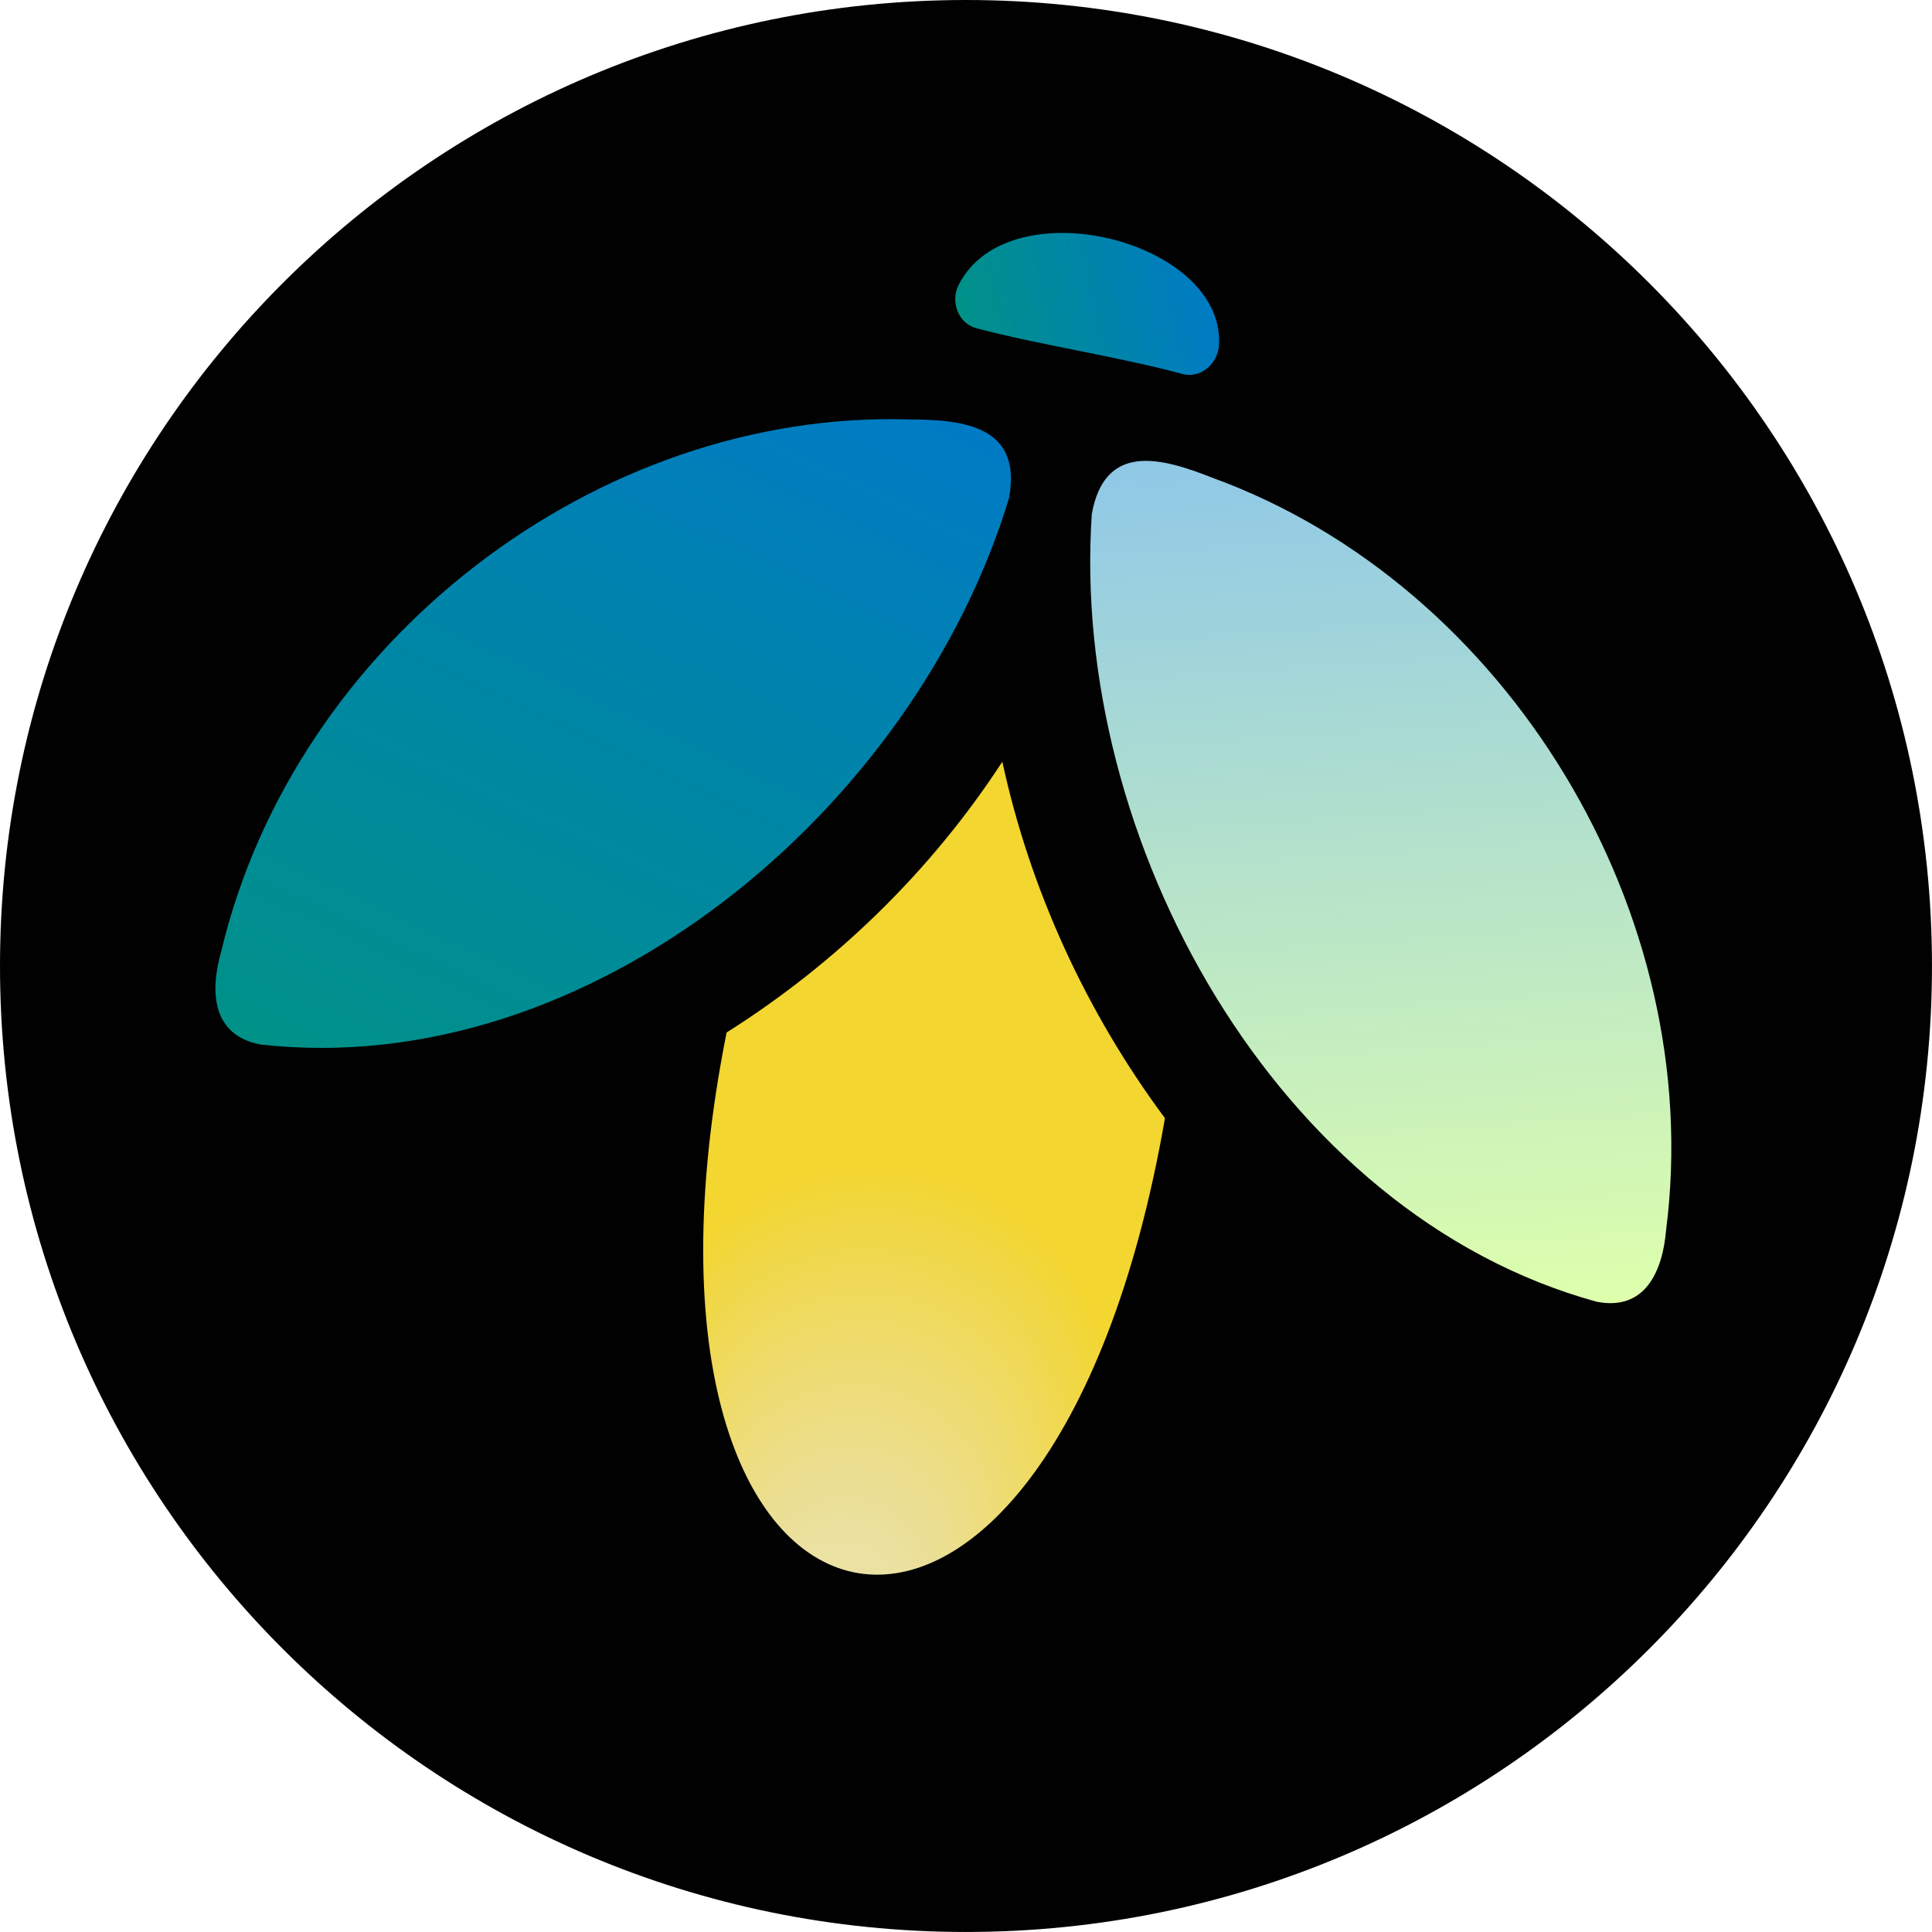
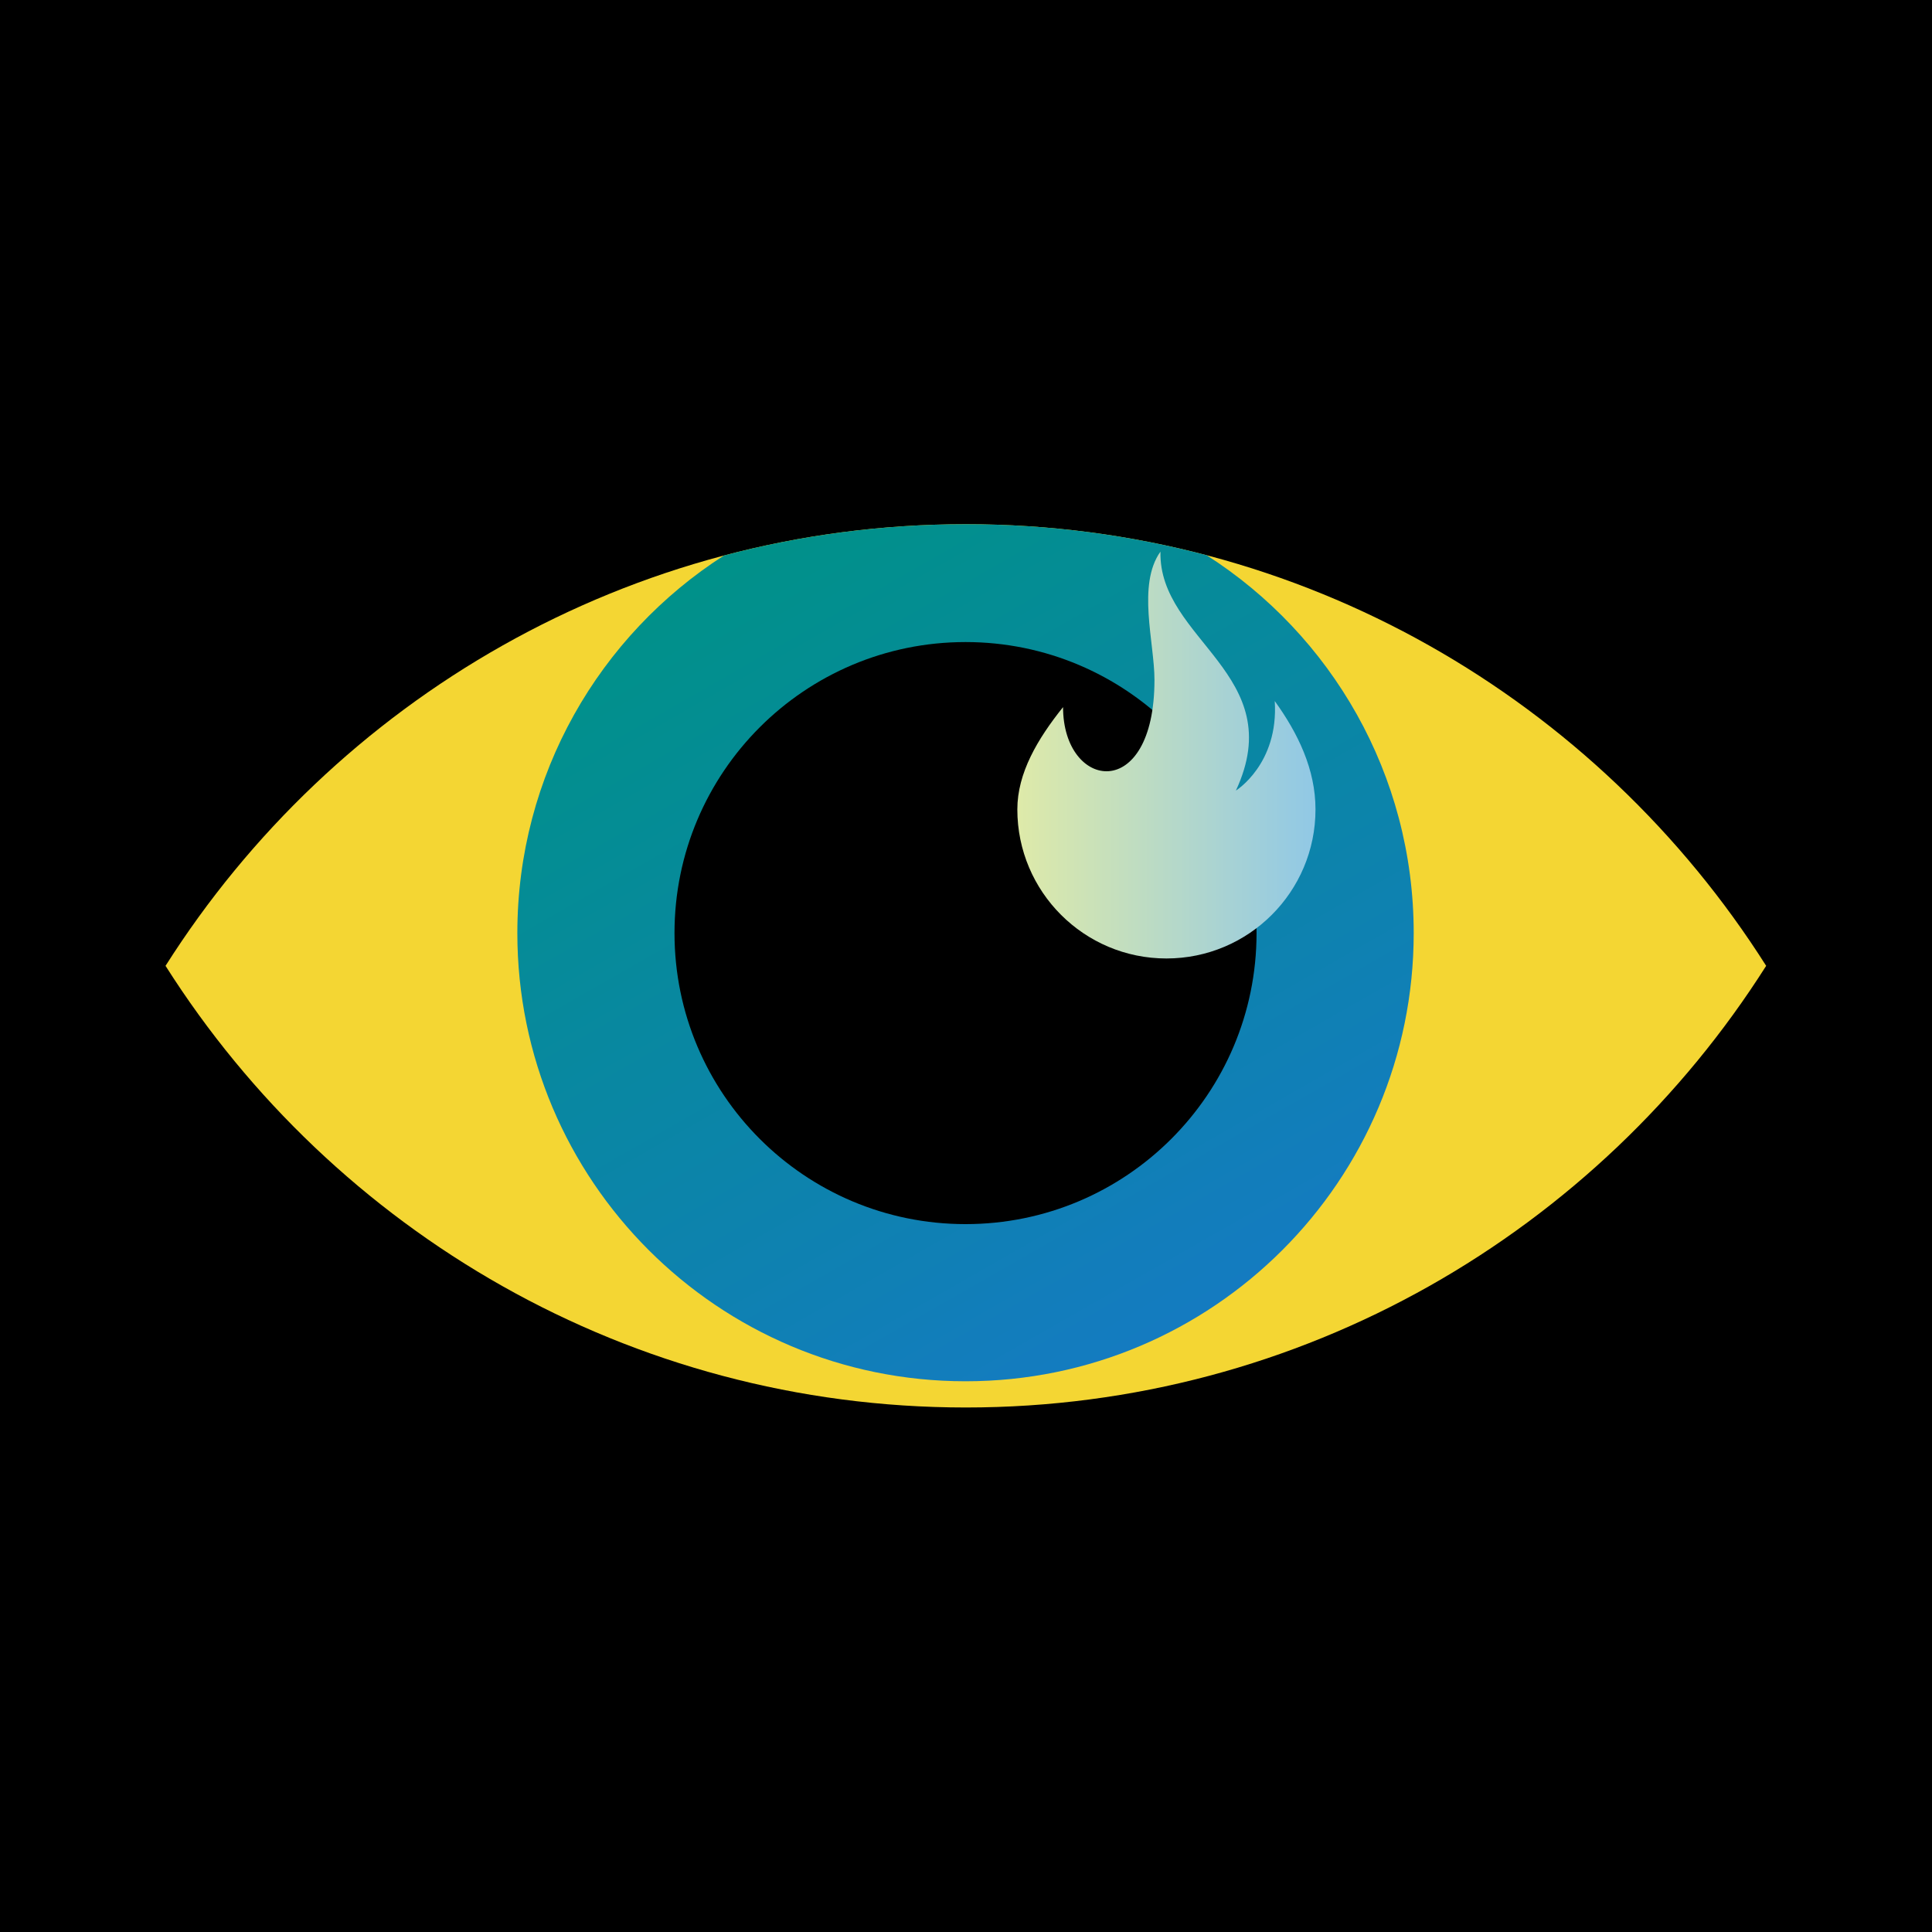
- <svg xmlns="http://www.w3.org/2000/svg" xmlns:xlink="http://www.w3.org/1999/xlink" id="Layer_1" version="1.1" viewBox="0 0 341.75 341.75">
+ <svg xmlns="http://www.w3.org/2000/svg" width="841.87" height="841.87" viewBox="0 0 841.87 841.87">
+   <rect width="841.87" height="841.87" fill="#000000" />
  <defs>
-     <style>
-       .st0 {
-         fill: none;
-       }
- 
-       .st1 {
-         fill: #010101;
-       }
- 
-       .st2 {
-         fill: url(#linear-gradient2);
-       }
- 
-       .st3 {
-         fill: url(#linear-gradient1);
-       }
- 
-       .st4 {
-         fill: url(#radial-gradient);
-       }
- 
-       .st5 {
-         fill: url(#linear-gradient);
-       }
- 
-       .st6 {
-         clip-path: url(#clippath);
-       }
-     </style>
-     <clipPath id="clippath">
-       <rect class="st0" width="341.75" height="341.75" />
-     </clipPath>
-     <linearGradient id="linear-gradient" x1="613.331" y1="45.111" x2="689.814" y2="-87.362" gradientTransform="translate(-539.879 205.793) rotate(-4.856)" gradientUnits="userSpaceOnUse">
-       <stop offset="0" stop-color="#009188" />
-       <stop offset="1" stop-color="#007bc4" />
+     <clipPath id="clip-0">
+       <path clip-rule="nonzero" d="M 0 0 L 841.738 0 L 841.738 841.738 L 0 841.738 Z M 0 0 " />
+     </clipPath>
+     <clipPath id="clip-1">
+       <path clip-rule="nonzero" d="M 72 228 L 770 228 L 770 614 L 72 614 Z M 72 228 " />
+     </clipPath>
+     <clipPath id="clip-2">
+       <path clip-rule="nonzero" d="M 72.129 420.863 C 145.48 536.566 274.266 613.316 420.863 613.316 C 567.461 613.316 696.246 536.566 769.609 420.863 C 696.23 305.16 567.461 228.426 420.863 228.426 C 274.266 228.426 145.496 305.16 72.129 420.863 " />
+     </clipPath>
+     <radialGradient id="radial-pattern-0" gradientUnits="userSpaceOnUse" cx="0" cy="0" fx="0" fy="0" r="281.651" gradientTransform="matrix(1, 0, 0, -1, 420.8698, 420.8702)">
+       <stop offset="0" stop-color="rgb(92.155%, 88.234%, 63.921%)" stop-opacity="1" />
+       <stop offset="0.125" stop-color="rgb(92.155%, 88.234%, 63.921%)" stop-opacity="1" />
+       <stop offset="0.152" stop-color="rgb(92.155%, 88.211%, 63.768%)" stop-opacity="1" />
+       <stop offset="0.164" stop-color="rgb(92.155%, 88.17%, 63.499%)" stop-opacity="1" />
+       <stop offset="0.168" stop-color="rgb(92.155%, 88.133%, 63.266%)" stop-opacity="1" />
+       <stop offset="0.172" stop-color="rgb(92.155%, 88.098%, 63.031%)" stop-opacity="1" />
+       <stop offset="0.176" stop-color="rgb(92.155%, 88.062%, 62.798%)" stop-opacity="1" />
+       <stop offset="0.18" stop-color="rgb(92.155%, 88.025%, 62.563%)" stop-opacity="1" />
+       <stop offset="0.184" stop-color="rgb(92.155%, 87.99%, 62.328%)" stop-opacity="1" />
+       <stop offset="0.188" stop-color="rgb(92.155%, 87.953%, 62.094%)" stop-opacity="1" />
+       <stop offset="0.191" stop-color="rgb(92.155%, 87.917%, 61.859%)" stop-opacity="1" />
+       <stop offset="0.195" stop-color="rgb(92.155%, 87.881%, 61.626%)" stop-opacity="1" />
+       <stop offset="0.199" stop-color="rgb(92.155%, 87.845%, 61.391%)" stop-opacity="1" />
+       <stop offset="0.203" stop-color="rgb(92.155%, 87.81%, 61.157%)" stop-opacity="1" />
+       <stop offset="0.207" stop-color="rgb(92.155%, 87.773%, 60.922%)" stop-opacity="1" />
+       <stop offset="0.211" stop-color="rgb(92.155%, 87.737%, 60.689%)" stop-opacity="1" />
+       <stop offset="0.215" stop-color="rgb(92.155%, 87.701%, 60.454%)" stop-opacity="1" />
+       <stop offset="0.219" stop-color="rgb(92.155%, 87.665%, 60.22%)" stop-opacity="1" />
+       <stop offset="0.223" stop-color="rgb(92.155%, 87.628%, 59.985%)" stop-opacity="1" />
+       <stop offset="0.227" stop-color="rgb(92.155%, 87.593%, 59.75%)" stop-opacity="1" />
+       <stop offset="0.23" stop-color="rgb(92.155%, 87.556%, 59.517%)" stop-opacity="1" />
+       <stop offset="0.234" stop-color="rgb(92.155%, 87.521%, 59.282%)" stop-opacity="1" />
+       <stop offset="0.238" stop-color="rgb(92.155%, 87.485%, 59.048%)" stop-opacity="1" />
+       <stop offset="0.242" stop-color="rgb(92.163%, 87.45%, 58.789%)" stop-opacity="1" />
+       <stop offset="0.246" stop-color="rgb(92.186%, 87.419%, 58.487%)" stop-opacity="1" />
+       <stop offset="0.25" stop-color="rgb(92.215%, 87.39%, 58.163%)" stop-opacity="1" />
+       <stop offset="0.254" stop-color="rgb(92.245%, 87.36%, 57.838%)" stop-opacity="1" />
+       <stop offset="0.258" stop-color="rgb(92.274%, 87.331%, 57.515%)" stop-opacity="1" />
+       <stop offset="0.262" stop-color="rgb(92.303%, 87.302%, 57.19%)" stop-opacity="1" />
+       <stop offset="0.266" stop-color="rgb(92.334%, 87.273%, 56.866%)" stop-opacity="1" />
+       <stop offset="0.27" stop-color="rgb(92.363%, 87.242%, 56.543%)" stop-opacity="1" />
+       <stop offset="0.273" stop-color="rgb(92.392%, 87.213%, 56.218%)" stop-opacity="1" />
+       <stop offset="0.277" stop-color="rgb(92.422%, 87.184%, 55.894%)" stop-opacity="1" />
+       <stop offset="0.281" stop-color="rgb(92.451%, 87.154%, 55.571%)" stop-opacity="1" />
+       <stop offset="0.285" stop-color="rgb(92.48%, 87.125%, 55.246%)" stop-opacity="1" />
+       <stop offset="0.289" stop-color="rgb(92.509%, 87.096%, 54.922%)" stop-opacity="1" />
+       <stop offset="0.293" stop-color="rgb(92.54%, 87.065%, 54.597%)" stop-opacity="1" />
+       <stop offset="0.297" stop-color="rgb(92.569%, 87.036%, 54.274%)" stop-opacity="1" />
+       <stop offset="0.301" stop-color="rgb(92.598%, 87.007%, 53.95%)" stop-opacity="1" />
+       <stop offset="0.305" stop-color="rgb(92.628%, 86.977%, 53.625%)" stop-opacity="1" />
+       <stop offset="0.309" stop-color="rgb(92.657%, 86.948%, 53.302%)" stop-opacity="1" />
+       <stop offset="0.312" stop-color="rgb(92.686%, 86.919%, 52.979%)" stop-opacity="1" />
+       <stop offset="0.316" stop-color="rgb(92.717%, 86.89%, 52.654%)" stop-opacity="1" />
+       <stop offset="0.32" stop-color="rgb(92.746%, 86.859%, 52.33%)" stop-opacity="1" />
+       <stop offset="0.324" stop-color="rgb(92.775%, 86.83%, 52.007%)" stop-opacity="1" />
+       <stop offset="0.328" stop-color="rgb(92.805%, 86.801%, 51.682%)" stop-opacity="1" />
+       <stop offset="0.332" stop-color="rgb(92.834%, 86.771%, 51.358%)" stop-opacity="1" />
+       <stop offset="0.336" stop-color="rgb(92.863%, 86.742%, 51.033%)" stop-opacity="1" />
+       <stop offset="0.34" stop-color="rgb(92.892%, 86.713%, 50.71%)" stop-opacity="1" />
+       <stop offset="0.344" stop-color="rgb(92.923%, 86.682%, 50.386%)" stop-opacity="1" />
+       <stop offset="0.348" stop-color="rgb(92.952%, 86.653%, 50.061%)" stop-opacity="1" />
+       <stop offset="0.352" stop-color="rgb(92.981%, 86.624%, 49.738%)" stop-opacity="1" />
+       <stop offset="0.355" stop-color="rgb(93.011%, 86.594%, 49.414%)" stop-opacity="1" />
+       <stop offset="0.359" stop-color="rgb(93.04%, 86.565%, 49.089%)" stop-opacity="1" />
+       <stop offset="0.363" stop-color="rgb(93.069%, 86.536%, 48.766%)" stop-opacity="1" />
+       <stop offset="0.367" stop-color="rgb(93.1%, 86.507%, 48.442%)" stop-opacity="1" />
+       <stop offset="0.371" stop-color="rgb(93.129%, 86.476%, 48.117%)" stop-opacity="1" />
+       <stop offset="0.375" stop-color="rgb(93.158%, 86.447%, 47.794%)" stop-opacity="1" />
+       <stop offset="0.379" stop-color="rgb(93.187%, 86.418%, 47.469%)" stop-opacity="1" />
+       <stop offset="0.383" stop-color="rgb(93.217%, 86.388%, 47.145%)" stop-opacity="1" />
+       <stop offset="0.387" stop-color="rgb(93.246%, 86.359%, 46.822%)" stop-opacity="1" />
+       <stop offset="0.391" stop-color="rgb(93.275%, 86.33%, 46.497%)" stop-opacity="1" />
+       <stop offset="0.395" stop-color="rgb(93.306%, 86.299%, 46.173%)" stop-opacity="1" />
+       <stop offset="0.398" stop-color="rgb(93.335%, 86.269%, 45.831%)" stop-opacity="1" />
+       <stop offset="0.402" stop-color="rgb(93.364%, 86.234%, 45.457%)" stop-opacity="1" />
+       <stop offset="0.406" stop-color="rgb(93.394%, 86.195%, 45.073%)" stop-opacity="1" />
+       <stop offset="0.41" stop-color="rgb(93.423%, 86.159%, 44.688%)" stop-opacity="1" />
+       <stop offset="0.414" stop-color="rgb(93.454%, 86.122%, 44.304%)" stop-opacity="1" />
+       <stop offset="0.418" stop-color="rgb(93.483%, 86.086%, 43.919%)" stop-opacity="1" />
+       <stop offset="0.422" stop-color="rgb(93.512%, 86.047%, 43.535%)" stop-opacity="1" />
+       <stop offset="0.426" stop-color="rgb(93.542%, 86.011%, 43.149%)" stop-opacity="1" />
+       <stop offset="0.43" stop-color="rgb(93.571%, 85.974%, 42.764%)" stop-opacity="1" />
+       <stop offset="0.434" stop-color="rgb(93.602%, 85.938%, 42.38%)" stop-opacity="1" />
+       <stop offset="0.438" stop-color="rgb(93.631%, 85.899%, 41.995%)" stop-opacity="1" />
+       <stop offset="0.441" stop-color="rgb(93.66%, 85.863%, 41.611%)" stop-opacity="1" />
+       <stop offset="0.445" stop-color="rgb(93.69%, 85.826%, 41.225%)" stop-opacity="1" />
+       <stop offset="0.449" stop-color="rgb(93.719%, 85.789%, 40.84%)" stop-opacity="1" />
+       <stop offset="0.453" stop-color="rgb(93.75%, 85.751%, 40.456%)" stop-opacity="1" />
+       <stop offset="0.457" stop-color="rgb(93.779%, 85.715%, 40.071%)" stop-opacity="1" />
+       <stop offset="0.461" stop-color="rgb(93.808%, 85.678%, 39.687%)" stop-opacity="1" />
+       <stop offset="0.465" stop-color="rgb(93.839%, 85.641%, 39.301%)" stop-opacity="1" />
+       <stop offset="0.469" stop-color="rgb(93.867%, 85.603%, 38.916%)" stop-opacity="1" />
+       <stop offset="0.473" stop-color="rgb(93.898%, 85.567%, 38.531%)" stop-opacity="1" />
+       <stop offset="0.477" stop-color="rgb(93.927%, 85.53%, 38.147%)" stop-opacity="1" />
+       <stop offset="0.48" stop-color="rgb(93.956%, 85.493%, 37.762%)" stop-opacity="1" />
+       <stop offset="0.484" stop-color="rgb(93.987%, 85.455%, 37.376%)" stop-opacity="1" />
+       <stop offset="0.488" stop-color="rgb(94.016%, 85.419%, 36.992%)" stop-opacity="1" />
+       <stop offset="0.492" stop-color="rgb(94.046%, 85.382%, 36.607%)" stop-opacity="1" />
+       <stop offset="0.496" stop-color="rgb(94.075%, 85.345%, 36.223%)" stop-opacity="1" />
+       <stop offset="0.5" stop-color="rgb(94.104%, 85.307%, 35.838%)" stop-opacity="1" />
+       <stop offset="0.504" stop-color="rgb(94.135%, 85.271%, 35.452%)" stop-opacity="1" />
+       <stop offset="0.508" stop-color="rgb(94.164%, 85.234%, 35.068%)" stop-opacity="1" />
+       <stop offset="0.512" stop-color="rgb(94.194%, 85.197%, 34.683%)" stop-opacity="1" />
+       <stop offset="0.516" stop-color="rgb(94.223%, 85.159%, 34.299%)" stop-opacity="1" />
+       <stop offset="0.52" stop-color="rgb(94.252%, 85.123%, 33.914%)" stop-opacity="1" />
+       <stop offset="0.523" stop-color="rgb(94.283%, 85.086%, 33.528%)" stop-opacity="1" />
+       <stop offset="0.527" stop-color="rgb(94.312%, 85.049%, 33.144%)" stop-opacity="1" />
+       <stop offset="0.531" stop-color="rgb(94.342%, 85.011%, 32.759%)" stop-opacity="1" />
+       <stop offset="0.535" stop-color="rgb(94.371%, 84.975%, 32.375%)" stop-opacity="1" />
+       <stop offset="0.539" stop-color="rgb(94.4%, 84.938%, 31.99%)" stop-opacity="1" />
+       <stop offset="0.543" stop-color="rgb(94.431%, 84.901%, 31.606%)" stop-opacity="1" />
+       <stop offset="0.547" stop-color="rgb(94.46%, 84.863%, 31.219%)" stop-opacity="1" />
+       <stop offset="0.551" stop-color="rgb(94.49%, 84.827%, 30.835%)" stop-opacity="1" />
+       <stop offset="0.555" stop-color="rgb(94.519%, 84.79%, 30.45%)" stop-opacity="1" />
+       <stop offset="0.559" stop-color="rgb(94.548%, 84.753%, 30.066%)" stop-opacity="1" />
+       <stop offset="0.562" stop-color="rgb(94.579%, 84.715%, 29.681%)" stop-opacity="1" />
+       <stop offset="0.566" stop-color="rgb(94.608%, 84.679%, 29.295%)" stop-opacity="1" />
+       <stop offset="0.57" stop-color="rgb(94.638%, 84.642%, 28.911%)" stop-opacity="1" />
+       <stop offset="0.574" stop-color="rgb(94.667%, 84.605%, 28.526%)" stop-opacity="1" />
+       <stop offset="0.578" stop-color="rgb(94.696%, 84.567%, 28.142%)" stop-opacity="1" />
+       <stop offset="0.582" stop-color="rgb(94.727%, 84.531%, 27.757%)" stop-opacity="1" />
+       <stop offset="0.586" stop-color="rgb(94.756%, 84.494%, 27.371%)" stop-opacity="1" />
+       <stop offset="0.59" stop-color="rgb(94.786%, 84.457%, 26.987%)" stop-opacity="1" />
+       <stop offset="0.594" stop-color="rgb(94.815%, 84.419%, 26.602%)" stop-opacity="1" />
+       <stop offset="0.598" stop-color="rgb(94.844%, 84.383%, 26.218%)" stop-opacity="1" />
+       <stop offset="0.602" stop-color="rgb(94.875%, 84.346%, 25.833%)" stop-opacity="1" />
+       <stop offset="0.605" stop-color="rgb(94.913%, 84.311%, 25.436%)" stop-opacity="1" />
+       <stop offset="0.609" stop-color="rgb(94.968%, 84.279%, 25.023%)" stop-opacity="1" />
+       <stop offset="0.613" stop-color="rgb(95.027%, 84.25%, 24.603%)" stop-opacity="1" />
+       <stop offset="0.617" stop-color="rgb(95.088%, 84.219%, 24.182%)" stop-opacity="1" />
+       <stop offset="0.621" stop-color="rgb(95.148%, 84.189%, 23.761%)" stop-opacity="1" />
+       <stop offset="0.625" stop-color="rgb(95.207%, 84.16%, 23.341%)" stop-opacity="1" />
+       <stop offset="0.629" stop-color="rgb(95.268%, 84.129%, 22.92%)" stop-opacity="1" />
+       <stop offset="0.633" stop-color="rgb(95.328%, 84.099%, 22.501%)" stop-opacity="1" />
+       <stop offset="0.637" stop-color="rgb(95.387%, 84.07%, 22.079%)" stop-opacity="1" />
+       <stop offset="0.641" stop-color="rgb(95.448%, 84.039%, 21.66%)" stop-opacity="1" />
+       <stop offset="0.645" stop-color="rgb(95.508%, 84.009%, 21.239%)" stop-opacity="1" />
+       <stop offset="0.648" stop-color="rgb(95.567%, 83.98%, 20.818%)" stop-opacity="1" />
+       <stop offset="0.652" stop-color="rgb(95.628%, 83.949%, 20.398%)" stop-opacity="1" />
+       <stop offset="0.656" stop-color="rgb(95.671%, 83.926%, 20.093%)" stop-opacity="1" />
+       <stop offset="1" stop-color="rgb(95.685%, 83.92%, 20%)" stop-opacity="1" />
+     </radialGradient>
+     <clipPath id="clip-3">
+       <path clip-rule="nonzero" d="M 225 228 L 617 228 L 617 602 L 225 602 Z M 225 228 " />
+     </clipPath>
+     <clipPath id="clip-4">
+       <path clip-rule="nonzero" d="M 315.484 242.051 C 261.328 276.766 225.434 337.488 225.434 406.594 C 225.434 514.453 312.867 601.891 420.727 601.891 C 528.586 601.891 616.023 514.453 616.023 406.594 C 616.023 337.406 580.051 276.625 525.781 241.93 C 492.273 233.113 457.121 228.426 420.863 228.426 C 384.445 228.426 349.129 233.16 315.484 242.051 " />
+     </clipPath>
+     <linearGradient id="linear-pattern-0" gradientUnits="userSpaceOnUse" x1="-0.145" y1="0" x2="1.183" y2="0" gradientTransform="matrix(195.3297, 338.3189, -338.3189, 195.3297, 323.0635, 237.435)">
+       <stop offset="0" stop-color="rgb(0%, 56.862%, 53.725%)" stop-opacity="1" />
+       <stop offset="0.062" stop-color="rgb(0%, 56.862%, 53.725%)" stop-opacity="1" />
+       <stop offset="0.094" stop-color="rgb(0%, 56.862%, 53.725%)" stop-opacity="1" />
+       <stop offset="0.109" stop-color="rgb(0%, 56.86%, 53.728%)" stop-opacity="1" />
+       <stop offset="0.117" stop-color="rgb(0.041%, 56.815%, 53.845%)" stop-opacity="1" />
+       <stop offset="0.125" stop-color="rgb(0.124%, 56.725%, 54.073%)" stop-opacity="1" />
+       <stop offset="0.133" stop-color="rgb(0.204%, 56.635%, 54.3%)" stop-opacity="1" />
+       <stop offset="0.141" stop-color="rgb(0.285%, 56.546%, 54.529%)" stop-opacity="1" />
+       <stop offset="0.148" stop-color="rgb(0.368%, 56.456%, 54.756%)" stop-opacity="1" />
+       <stop offset="0.156" stop-color="rgb(0.449%, 56.366%, 54.984%)" stop-opacity="1" />
+       <stop offset="0.164" stop-color="rgb(0.529%, 56.277%, 55.211%)" stop-opacity="1" />
+       <stop offset="0.172" stop-color="rgb(0.612%, 56.187%, 55.44%)" stop-opacity="1" />
+       <stop offset="0.18" stop-color="rgb(0.693%, 56.097%, 55.667%)" stop-opacity="1" />
+       <stop offset="0.188" stop-color="rgb(0.774%, 56.009%, 55.894%)" stop-opacity="1" />
+       <stop offset="0.195" stop-color="rgb(0.856%, 55.919%, 56.123%)" stop-opacity="1" />
+       <stop offset="0.203" stop-color="rgb(0.937%, 55.83%, 56.351%)" stop-opacity="1" />
+       <stop offset="0.211" stop-color="rgb(1.018%, 55.74%, 56.578%)" stop-opacity="1" />
+       <stop offset="0.219" stop-color="rgb(1.1%, 55.65%, 56.807%)" stop-opacity="1" />
+       <stop offset="0.227" stop-color="rgb(1.181%, 55.562%, 57.034%)" stop-opacity="1" />
+       <stop offset="0.234" stop-color="rgb(1.262%, 55.472%, 57.262%)" stop-opacity="1" />
+       <stop offset="0.242" stop-color="rgb(1.344%, 55.382%, 57.489%)" stop-opacity="1" />
+       <stop offset="0.25" stop-color="rgb(1.425%, 55.293%, 57.718%)" stop-opacity="1" />
+       <stop offset="0.258" stop-color="rgb(1.506%, 55.203%, 57.945%)" stop-opacity="1" />
+       <stop offset="0.266" stop-color="rgb(1.587%, 55.113%, 58.173%)" stop-opacity="1" />
+       <stop offset="0.273" stop-color="rgb(1.669%, 55.025%, 58.401%)" stop-opacity="1" />
+       <stop offset="0.281" stop-color="rgb(1.75%, 54.935%, 58.629%)" stop-opacity="1" />
+       <stop offset="0.289" stop-color="rgb(1.831%, 54.845%, 58.856%)" stop-opacity="1" />
+       <stop offset="0.297" stop-color="rgb(1.913%, 54.756%, 59.085%)" stop-opacity="1" />
+       <stop offset="0.305" stop-color="rgb(1.994%, 54.666%, 59.312%)" stop-opacity="1" />
+       <stop offset="0.312" stop-color="rgb(2.075%, 54.576%, 59.54%)" stop-opacity="1" />
+       <stop offset="0.32" stop-color="rgb(2.158%, 54.488%, 59.767%)" stop-opacity="1" />
+       <stop offset="0.328" stop-color="rgb(2.238%, 54.398%, 59.996%)" stop-opacity="1" />
+       <stop offset="0.336" stop-color="rgb(2.319%, 54.308%, 60.223%)" stop-opacity="1" />
+       <stop offset="0.344" stop-color="rgb(2.402%, 54.219%, 60.451%)" stop-opacity="1" />
+       <stop offset="0.352" stop-color="rgb(2.483%, 54.129%, 60.68%)" stop-opacity="1" />
+       <stop offset="0.359" stop-color="rgb(2.563%, 54.039%, 60.907%)" stop-opacity="1" />
+       <stop offset="0.367" stop-color="rgb(2.646%, 53.95%, 61.134%)" stop-opacity="1" />
+       <stop offset="0.375" stop-color="rgb(2.727%, 53.86%, 61.363%)" stop-opacity="1" />
+       <stop offset="0.383" stop-color="rgb(2.808%, 53.77%, 61.591%)" stop-opacity="1" />
+       <stop offset="0.391" stop-color="rgb(2.89%, 53.682%, 61.818%)" stop-opacity="1" />
+       <stop offset="0.398" stop-color="rgb(2.971%, 53.592%, 62.045%)" stop-opacity="1" />
+       <stop offset="0.406" stop-color="rgb(3.052%, 53.503%, 62.274%)" stop-opacity="1" />
+       <stop offset="0.414" stop-color="rgb(3.134%, 53.413%, 62.502%)" stop-opacity="1" />
+       <stop offset="0.422" stop-color="rgb(3.215%, 53.323%, 62.729%)" stop-opacity="1" />
+       <stop offset="0.43" stop-color="rgb(3.296%, 53.235%, 62.958%)" stop-opacity="1" />
+       <stop offset="0.438" stop-color="rgb(3.378%, 53.145%, 63.185%)" stop-opacity="1" />
+       <stop offset="0.445" stop-color="rgb(3.459%, 53.055%, 63.412%)" stop-opacity="1" />
+       <stop offset="0.453" stop-color="rgb(3.54%, 52.966%, 63.641%)" stop-opacity="1" />
+       <stop offset="0.461" stop-color="rgb(3.622%, 52.876%, 63.869%)" stop-opacity="1" />
+       <stop offset="0.469" stop-color="rgb(3.703%, 52.786%, 64.096%)" stop-opacity="1" />
+       <stop offset="0.477" stop-color="rgb(3.784%, 52.698%, 64.323%)" stop-opacity="1" />
+       <stop offset="0.484" stop-color="rgb(3.865%, 52.608%, 64.552%)" stop-opacity="1" />
+       <stop offset="0.492" stop-color="rgb(3.947%, 52.518%, 64.78%)" stop-opacity="1" />
+       <stop offset="0.5" stop-color="rgb(4.028%, 52.429%, 65.007%)" stop-opacity="1" />
+       <stop offset="0.508" stop-color="rgb(4.109%, 52.339%, 65.236%)" stop-opacity="1" />
+       <stop offset="0.516" stop-color="rgb(4.192%, 52.249%, 65.463%)" stop-opacity="1" />
+       <stop offset="0.523" stop-color="rgb(4.272%, 52.161%, 65.691%)" stop-opacity="1" />
+       <stop offset="0.531" stop-color="rgb(4.353%, 52.071%, 65.919%)" stop-opacity="1" />
+       <stop offset="0.539" stop-color="rgb(4.436%, 51.981%, 66.147%)" stop-opacity="1" />
+       <stop offset="0.547" stop-color="rgb(4.517%, 51.892%, 66.374%)" stop-opacity="1" />
+       <stop offset="0.555" stop-color="rgb(4.597%, 51.802%, 66.602%)" stop-opacity="1" />
+       <stop offset="0.562" stop-color="rgb(4.68%, 51.712%, 66.83%)" stop-opacity="1" />
+       <stop offset="0.57" stop-color="rgb(4.761%, 51.624%, 67.058%)" stop-opacity="1" />
+       <stop offset="0.578" stop-color="rgb(4.842%, 51.534%, 67.285%)" stop-opacity="1" />
+       <stop offset="0.586" stop-color="rgb(4.924%, 51.443%, 67.514%)" stop-opacity="1" />
+       <stop offset="0.594" stop-color="rgb(5.005%, 51.355%, 67.741%)" stop-opacity="1" />
+       <stop offset="0.602" stop-color="rgb(5.086%, 51.265%, 67.969%)" stop-opacity="1" />
+       <stop offset="0.609" stop-color="rgb(5.168%, 51.176%, 68.198%)" stop-opacity="1" />
+       <stop offset="0.617" stop-color="rgb(5.249%, 51.086%, 68.425%)" stop-opacity="1" />
+       <stop offset="0.625" stop-color="rgb(5.33%, 50.996%, 68.652%)" stop-opacity="1" />
+       <stop offset="0.633" stop-color="rgb(5.412%, 50.908%, 68.88%)" stop-opacity="1" />
+       <stop offset="0.641" stop-color="rgb(5.493%, 50.818%, 69.109%)" stop-opacity="1" />
+       <stop offset="0.648" stop-color="rgb(5.574%, 50.728%, 69.336%)" stop-opacity="1" />
+       <stop offset="0.656" stop-color="rgb(5.656%, 50.639%, 69.563%)" stop-opacity="1" />
+       <stop offset="0.664" stop-color="rgb(5.737%, 50.549%, 69.792%)" stop-opacity="1" />
+       <stop offset="0.672" stop-color="rgb(5.818%, 50.459%, 70.02%)" stop-opacity="1" />
+       <stop offset="0.68" stop-color="rgb(5.901%, 50.371%, 70.247%)" stop-opacity="1" />
+       <stop offset="0.688" stop-color="rgb(5.981%, 50.281%, 70.476%)" stop-opacity="1" />
+       <stop offset="0.695" stop-color="rgb(6.062%, 50.191%, 70.703%)" stop-opacity="1" />
+       <stop offset="0.703" stop-color="rgb(6.143%, 50.102%, 70.93%)" stop-opacity="1" />
+       <stop offset="0.711" stop-color="rgb(6.226%, 50.012%, 71.158%)" stop-opacity="1" />
+       <stop offset="0.719" stop-color="rgb(6.306%, 49.922%, 71.387%)" stop-opacity="1" />
+       <stop offset="0.727" stop-color="rgb(6.387%, 49.834%, 71.614%)" stop-opacity="1" />
+       <stop offset="0.734" stop-color="rgb(6.47%, 49.744%, 71.841%)" stop-opacity="1" />
+       <stop offset="0.742" stop-color="rgb(6.551%, 49.654%, 72.07%)" stop-opacity="1" />
+       <stop offset="0.75" stop-color="rgb(6.631%, 49.565%, 72.298%)" stop-opacity="1" />
+       <stop offset="0.758" stop-color="rgb(6.714%, 49.475%, 72.525%)" stop-opacity="1" />
+       <stop offset="0.766" stop-color="rgb(6.795%, 49.385%, 72.754%)" stop-opacity="1" />
+       <stop offset="0.773" stop-color="rgb(6.876%, 49.297%, 72.981%)" stop-opacity="1" />
+       <stop offset="0.781" stop-color="rgb(6.958%, 49.207%, 73.209%)" stop-opacity="1" />
+       <stop offset="0.789" stop-color="rgb(7.039%, 49.118%, 73.436%)" stop-opacity="1" />
+       <stop offset="0.797" stop-color="rgb(7.12%, 49.028%, 73.665%)" stop-opacity="1" />
+       <stop offset="0.805" stop-color="rgb(7.202%, 48.938%, 73.892%)" stop-opacity="1" />
+       <stop offset="0.812" stop-color="rgb(7.283%, 48.849%, 74.12%)" stop-opacity="1" />
+       <stop offset="0.82" stop-color="rgb(7.364%, 48.759%, 74.348%)" stop-opacity="1" />
+       <stop offset="0.828" stop-color="rgb(7.446%, 48.669%, 74.576%)" stop-opacity="1" />
+       <stop offset="0.836" stop-color="rgb(7.527%, 48.581%, 74.803%)" stop-opacity="1" />
+       <stop offset="0.844" stop-color="rgb(7.608%, 48.491%, 75.032%)" stop-opacity="1" />
+       <stop offset="0.852" stop-color="rgb(7.69%, 48.401%, 75.259%)" stop-opacity="1" />
+       <stop offset="0.859" stop-color="rgb(7.771%, 48.312%, 75.487%)" stop-opacity="1" />
+       <stop offset="0.875" stop-color="rgb(7.828%, 48.251%, 75.642%)" stop-opacity="1" />
+       <stop offset="1" stop-color="rgb(7.843%, 48.235%, 75.685%)" stop-opacity="1" />
    </linearGradient>
-     <linearGradient id="linear-gradient1" x1="9219.529" y1="2429.313" x2="9296.676" y2="2295.691" gradientTransform="translate(9598.064 2106.799) rotate(-153.904) scale(1 -1)" gradientUnits="userSpaceOnUse">
-       <stop offset="0" stop-color="#deffac" />
-       <stop offset="1" stop-color="#8fc8e7" />
+     <clipPath id="clip-5">
+       <path clip-rule="nonzero" d="M 443 240 L 574 240 L 574 418 L 443 418 Z M 443 240 " />
+     </clipPath>
+     <clipPath id="clip-6">
+       <path clip-rule="nonzero" d="M 503.062 296.246 C 503.062 350.293 463.227 344.367 463.227 308.121 C 452.109 321.996 443.305 336.852 443.305 352.695 C 443.305 388.574 472.391 417.656 508.266 417.656 C 544.145 417.656 573.227 388.574 573.227 352.695 C 573.227 335.23 565.598 319.527 555.473 305.48 C 557.262 332.945 538.539 344.496 538.539 344.496 C 562.141 293.902 504.781 278.969 505.668 240.371 C 495.398 254.82 503.062 279.992 503.062 296.246 " />
+     </clipPath>
+     <linearGradient id="linear-pattern-1" gradientUnits="userSpaceOnUse" x1="0" y1="0" x2="1" y2="0" gradientTransform="matrix(129.9223, 0, 0, 129.9223, 443.3032, 329.0138)">
+       <stop offset="0" stop-color="rgb(87.057%, 91.763%, 66.273%)" stop-opacity="1" />
+       <stop offset="0.008" stop-color="rgb(86.938%, 91.711%, 66.367%)" stop-opacity="1" />
+       <stop offset="0.016" stop-color="rgb(86.699%, 91.608%, 66.554%)" stop-opacity="1" />
+       <stop offset="0.023" stop-color="rgb(86.459%, 91.504%, 66.74%)" stop-opacity="1" />
+       <stop offset="0.031" stop-color="rgb(86.221%, 91.399%, 66.928%)" stop-opacity="1" />
+       <stop offset="0.039" stop-color="rgb(85.982%, 91.295%, 67.114%)" stop-opacity="1" />
+       <stop offset="0.047" stop-color="rgb(85.744%, 91.191%, 67.302%)" stop-opacity="1" />
+       <stop offset="0.055" stop-color="rgb(85.504%, 91.087%, 67.488%)" stop-opacity="1" />
+       <stop offset="0.062" stop-color="rgb(85.265%, 90.982%, 67.676%)" stop-opacity="1" />
+       <stop offset="0.07" stop-color="rgb(85.027%, 90.878%, 67.862%)" stop-opacity="1" />
+       <stop offset="0.078" stop-color="rgb(84.787%, 90.775%, 68.048%)" stop-opacity="1" />
+       <stop offset="0.086" stop-color="rgb(84.549%, 90.669%, 68.236%)" stop-opacity="1" />
+       <stop offset="0.094" stop-color="rgb(84.309%, 90.565%, 68.422%)" stop-opacity="1" />
+       <stop offset="0.102" stop-color="rgb(84.07%, 90.462%, 68.61%)" stop-opacity="1" />
+       <stop offset="0.109" stop-color="rgb(83.832%, 90.358%, 68.796%)" stop-opacity="1" />
+       <stop offset="0.117" stop-color="rgb(83.592%, 90.253%, 68.983%)" stop-opacity="1" />
+       <stop offset="0.125" stop-color="rgb(83.354%, 90.149%, 69.17%)" stop-opacity="1" />
+       <stop offset="0.133" stop-color="rgb(83.115%, 90.045%, 69.357%)" stop-opacity="1" />
+       <stop offset="0.141" stop-color="rgb(82.875%, 89.941%, 69.543%)" stop-opacity="1" />
+       <stop offset="0.148" stop-color="rgb(82.637%, 89.836%, 69.731%)" stop-opacity="1" />
+       <stop offset="0.156" stop-color="rgb(82.397%, 89.732%, 69.917%)" stop-opacity="1" />
+       <stop offset="0.164" stop-color="rgb(82.158%, 89.629%, 70.105%)" stop-opacity="1" />
+       <stop offset="0.172" stop-color="rgb(81.92%, 89.525%, 70.291%)" stop-opacity="1" />
+       <stop offset="0.18" stop-color="rgb(81.68%, 89.42%, 70.479%)" stop-opacity="1" />
+       <stop offset="0.188" stop-color="rgb(81.442%, 89.316%, 70.665%)" stop-opacity="1" />
+       <stop offset="0.195" stop-color="rgb(81.203%, 89.212%, 70.853%)" stop-opacity="1" />
+       <stop offset="0.203" stop-color="rgb(80.963%, 89.107%, 71.039%)" stop-opacity="1" />
+       <stop offset="0.211" stop-color="rgb(80.725%, 89.003%, 71.227%)" stop-opacity="1" />
+       <stop offset="0.219" stop-color="rgb(80.486%, 88.899%, 71.413%)" stop-opacity="1" />
+       <stop offset="0.227" stop-color="rgb(80.247%, 88.795%, 71.6%)" stop-opacity="1" />
+       <stop offset="0.234" stop-color="rgb(80.008%, 88.69%, 71.786%)" stop-opacity="1" />
+       <stop offset="0.242" stop-color="rgb(79.768%, 88.586%, 71.974%)" stop-opacity="1" />
+       <stop offset="0.25" stop-color="rgb(79.53%, 88.483%, 72.16%)" stop-opacity="1" />
+       <stop offset="0.258" stop-color="rgb(79.291%, 88.379%, 72.346%)" stop-opacity="1" />
+       <stop offset="0.266" stop-color="rgb(79.053%, 88.274%, 72.534%)" stop-opacity="1" />
+       <stop offset="0.273" stop-color="rgb(78.813%, 88.17%, 72.72%)" stop-opacity="1" />
+       <stop offset="0.281" stop-color="rgb(78.574%, 88.066%, 72.908%)" stop-opacity="1" />
+       <stop offset="0.289" stop-color="rgb(78.336%, 87.962%, 73.094%)" stop-opacity="1" />
+       <stop offset="0.297" stop-color="rgb(78.096%, 87.857%, 73.282%)" stop-opacity="1" />
+       <stop offset="0.305" stop-color="rgb(77.856%, 87.753%, 73.468%)" stop-opacity="1" />
+       <stop offset="0.312" stop-color="rgb(77.618%, 87.65%, 73.656%)" stop-opacity="1" />
+       <stop offset="0.32" stop-color="rgb(77.379%, 87.544%, 73.842%)" stop-opacity="1" />
+       <stop offset="0.328" stop-color="rgb(77.141%, 87.44%, 74.03%)" stop-opacity="1" />
+       <stop offset="0.336" stop-color="rgb(76.901%, 87.337%, 74.216%)" stop-opacity="1" />
+       <stop offset="0.344" stop-color="rgb(76.662%, 87.233%, 74.403%)" stop-opacity="1" />
+       <stop offset="0.352" stop-color="rgb(76.424%, 87.128%, 74.59%)" stop-opacity="1" />
+       <stop offset="0.359" stop-color="rgb(76.184%, 87.024%, 74.777%)" stop-opacity="1" />
+       <stop offset="0.367" stop-color="rgb(75.946%, 86.92%, 74.963%)" stop-opacity="1" />
+       <stop offset="0.375" stop-color="rgb(75.706%, 86.816%, 75.151%)" stop-opacity="1" />
+       <stop offset="0.383" stop-color="rgb(75.467%, 86.711%, 75.337%)" stop-opacity="1" />
+       <stop offset="0.391" stop-color="rgb(75.229%, 86.607%, 75.525%)" stop-opacity="1" />
+       <stop offset="0.398" stop-color="rgb(74.989%, 86.504%, 75.711%)" stop-opacity="1" />
+       <stop offset="0.406" stop-color="rgb(74.751%, 86.4%, 75.899%)" stop-opacity="1" />
+       <stop offset="0.414" stop-color="rgb(74.512%, 86.295%, 76.085%)" stop-opacity="1" />
+       <stop offset="0.422" stop-color="rgb(74.272%, 86.191%, 76.273%)" stop-opacity="1" />
+       <stop offset="0.43" stop-color="rgb(74.034%, 86.087%, 76.459%)" stop-opacity="1" />
+       <stop offset="0.438" stop-color="rgb(73.795%, 85.982%, 76.645%)" stop-opacity="1" />
+       <stop offset="0.445" stop-color="rgb(73.555%, 85.878%, 76.833%)" stop-opacity="1" />
+       <stop offset="0.453" stop-color="rgb(73.317%, 85.774%, 77.019%)" stop-opacity="1" />
+       <stop offset="0.461" stop-color="rgb(73.077%, 85.67%, 77.206%)" stop-opacity="1" />
+       <stop offset="0.469" stop-color="rgb(72.839%, 85.565%, 77.393%)" stop-opacity="1" />
+       <stop offset="0.477" stop-color="rgb(72.6%, 85.461%, 77.58%)" stop-opacity="1" />
+       <stop offset="0.484" stop-color="rgb(72.36%, 85.358%, 77.766%)" stop-opacity="1" />
+       <stop offset="0.492" stop-color="rgb(72.122%, 85.254%, 77.954%)" stop-opacity="1" />
+       <stop offset="0.5" stop-color="rgb(71.883%, 85.149%, 78.14%)" stop-opacity="1" />
+       <stop offset="0.508" stop-color="rgb(71.645%, 85.045%, 78.328%)" stop-opacity="1" />
+       <stop offset="0.516" stop-color="rgb(71.405%, 84.941%, 78.514%)" stop-opacity="1" />
+       <stop offset="0.523" stop-color="rgb(71.165%, 84.837%, 78.702%)" stop-opacity="1" />
+       <stop offset="0.531" stop-color="rgb(70.927%, 84.732%, 78.888%)" stop-opacity="1" />
+       <stop offset="0.539" stop-color="rgb(70.688%, 84.628%, 79.076%)" stop-opacity="1" />
+       <stop offset="0.547" stop-color="rgb(70.45%, 84.525%, 79.262%)" stop-opacity="1" />
+       <stop offset="0.555" stop-color="rgb(70.21%, 84.419%, 79.449%)" stop-opacity="1" />
+       <stop offset="0.562" stop-color="rgb(69.971%, 84.315%, 79.636%)" stop-opacity="1" />
+       <stop offset="0.57" stop-color="rgb(69.733%, 84.212%, 79.823%)" stop-opacity="1" />
+       <stop offset="0.578" stop-color="rgb(69.493%, 84.108%, 80.009%)" stop-opacity="1" />
+       <stop offset="0.586" stop-color="rgb(69.254%, 84.003%, 80.197%)" stop-opacity="1" />
+       <stop offset="0.594" stop-color="rgb(69.016%, 83.899%, 80.383%)" stop-opacity="1" />
+       <stop offset="0.602" stop-color="rgb(68.776%, 83.795%, 80.571%)" stop-opacity="1" />
+       <stop offset="0.609" stop-color="rgb(68.538%, 83.691%, 80.757%)" stop-opacity="1" />
+       <stop offset="0.617" stop-color="rgb(68.298%, 83.586%, 80.943%)" stop-opacity="1" />
+       <stop offset="0.625" stop-color="rgb(68.059%, 83.482%, 81.131%)" stop-opacity="1" />
+       <stop offset="0.633" stop-color="rgb(67.821%, 83.379%, 81.317%)" stop-opacity="1" />
+       <stop offset="0.641" stop-color="rgb(67.581%, 83.275%, 81.505%)" stop-opacity="1" />
+       <stop offset="0.648" stop-color="rgb(67.343%, 83.17%, 81.691%)" stop-opacity="1" />
+       <stop offset="0.656" stop-color="rgb(67.104%, 83.066%, 81.879%)" stop-opacity="1" />
+       <stop offset="0.664" stop-color="rgb(66.864%, 82.962%, 82.065%)" stop-opacity="1" />
+       <stop offset="0.672" stop-color="rgb(66.626%, 82.857%, 82.253%)" stop-opacity="1" />
+       <stop offset="0.68" stop-color="rgb(66.386%, 82.753%, 82.439%)" stop-opacity="1" />
+       <stop offset="0.688" stop-color="rgb(66.148%, 82.649%, 82.626%)" stop-opacity="1" />
+       <stop offset="0.695" stop-color="rgb(65.909%, 82.545%, 82.812%)" stop-opacity="1" />
+       <stop offset="0.703" stop-color="rgb(65.669%, 82.44%, 83%)" stop-opacity="1" />
+       <stop offset="0.711" stop-color="rgb(65.431%, 82.336%, 83.186%)" stop-opacity="1" />
+       <stop offset="0.719" stop-color="rgb(65.192%, 82.233%, 83.374%)" stop-opacity="1" />
+       <stop offset="0.727" stop-color="rgb(64.952%, 82.129%, 83.56%)" stop-opacity="1" />
+       <stop offset="0.734" stop-color="rgb(64.714%, 82.024%, 83.748%)" stop-opacity="1" />
+       <stop offset="0.742" stop-color="rgb(64.474%, 81.92%, 83.934%)" stop-opacity="1" />
+       <stop offset="0.75" stop-color="rgb(64.236%, 81.816%, 84.122%)" stop-opacity="1" />
+       <stop offset="0.758" stop-color="rgb(63.997%, 81.712%, 84.308%)" stop-opacity="1" />
+       <stop offset="0.766" stop-color="rgb(63.757%, 81.607%, 84.496%)" stop-opacity="1" />
+       <stop offset="0.773" stop-color="rgb(63.519%, 81.503%, 84.682%)" stop-opacity="1" />
+       <stop offset="0.781" stop-color="rgb(63.28%, 81.4%, 84.869%)" stop-opacity="1" />
+       <stop offset="0.789" stop-color="rgb(63.042%, 81.294%, 85.056%)" stop-opacity="1" />
+       <stop offset="0.797" stop-color="rgb(62.802%, 81.19%, 85.242%)" stop-opacity="1" />
+       <stop offset="0.805" stop-color="rgb(62.563%, 81.087%, 85.429%)" stop-opacity="1" />
+       <stop offset="0.812" stop-color="rgb(62.325%, 80.983%, 85.616%)" stop-opacity="1" />
+       <stop offset="0.82" stop-color="rgb(62.085%, 80.878%, 85.803%)" stop-opacity="1" />
+       <stop offset="0.828" stop-color="rgb(61.847%, 80.774%, 85.989%)" stop-opacity="1" />
+       <stop offset="0.836" stop-color="rgb(61.607%, 80.67%, 86.177%)" stop-opacity="1" />
+       <stop offset="0.844" stop-color="rgb(61.368%, 80.566%, 86.363%)" stop-opacity="1" />
+       <stop offset="0.852" stop-color="rgb(61.13%, 80.461%, 86.551%)" stop-opacity="1" />
+       <stop offset="0.859" stop-color="rgb(60.89%, 80.357%, 86.737%)" stop-opacity="1" />
+       <stop offset="0.867" stop-color="rgb(60.651%, 80.254%, 86.925%)" stop-opacity="1" />
+       <stop offset="0.875" stop-color="rgb(60.413%, 80.15%, 87.111%)" stop-opacity="1" />
+       <stop offset="0.883" stop-color="rgb(60.173%, 80.045%, 87.299%)" stop-opacity="1" />
+       <stop offset="0.891" stop-color="rgb(59.935%, 79.941%, 87.485%)" stop-opacity="1" />
+       <stop offset="0.898" stop-color="rgb(59.695%, 79.837%, 87.672%)" stop-opacity="1" />
+       <stop offset="0.906" stop-color="rgb(59.456%, 79.733%, 87.859%)" stop-opacity="1" />
+       <stop offset="0.914" stop-color="rgb(59.218%, 79.628%, 88.046%)" stop-opacity="1" />
+       <stop offset="0.922" stop-color="rgb(58.978%, 79.524%, 88.232%)" stop-opacity="1" />
+       <stop offset="0.93" stop-color="rgb(58.74%, 79.42%, 88.42%)" stop-opacity="1" />
+       <stop offset="0.938" stop-color="rgb(58.501%, 79.315%, 88.606%)" stop-opacity="1" />
+       <stop offset="0.945" stop-color="rgb(58.261%, 79.211%, 88.794%)" stop-opacity="1" />
+       <stop offset="0.953" stop-color="rgb(58.023%, 79.108%, 88.98%)" stop-opacity="1" />
+       <stop offset="0.961" stop-color="rgb(57.784%, 79.004%, 89.168%)" stop-opacity="1" />
+       <stop offset="0.969" stop-color="rgb(57.545%, 78.899%, 89.354%)" stop-opacity="1" />
+       <stop offset="0.977" stop-color="rgb(57.306%, 78.795%, 89.54%)" stop-opacity="1" />
+       <stop offset="0.984" stop-color="rgb(57.066%, 78.691%, 89.728%)" stop-opacity="1" />
+       <stop offset="0.992" stop-color="rgb(56.828%, 78.587%, 89.914%)" stop-opacity="1" />
+       <stop offset="1" stop-color="rgb(56.589%, 78.482%, 90.102%)" stop-opacity="1" />
    </linearGradient>
-     <linearGradient id="linear-gradient2" x1="1108.424" y1="-504.778" x2="1153.077" y2="-504.778" gradientTransform="translate(-815.55 774.76) rotate(-11.485)" xlink:href="#linear-gradient" />
-     <radialGradient id="radial-gradient" cx="-650.741" cy="961.883" fx="-650.741" fy="895.908" r="66.002" gradientTransform="translate(-653.854 1105.395) rotate(-169.698) scale(1.001 1.048) skewX(.542)" gradientUnits="userSpaceOnUse">
-       <stop offset=".159" stop-color="#ebe1a3" />
-       <stop offset=".243" stop-color="#ebdf96" />
-       <stop offset=".395" stop-color="#eedc75" />
-       <stop offset=".598" stop-color="#f1d741" />
-       <stop offset=".658" stop-color="#f3d630" />
-       <stop offset=".995" stop-color="#f3d630" />
-     </radialGradient>
  </defs>
-   <g class="st6">
-     <path class="st1" d="M170.873,341.745c94.372,0,170.873-76.501,170.873-170.873S265.249,0,170.873,0,0,76.501,0,170.873s76.501,170.873,170.873,170.873" />
+   <g clip-path="url(#clip-0)">
+     <path id="p0" fill-rule="nonzero" fill="rgb(0%, 0%, 0%)" fill-opacity="1" d="M 841.738 306.617 L 841.738 535.137 C 841.738 546.836 841.738 558.551 841.668 570.25 C 841.613 580.113 841.5 589.977 841.219 599.824 C 840.645 621.316 839.383 642.977 835.566 664.23 C 831.68 685.781 825.367 705.828 815.395 725.41 C 805.602 744.66 792.805 762.266 777.527 777.543 C 762.266 792.809 744.645 805.613 725.41 815.406 C 705.828 825.367 685.766 831.695 664.219 835.566 C 642.977 839.383 621.301 840.645 599.824 841.234 C 589.961 841.5 580.113 841.613 570.25 841.668 C 558.535 841.738 546.836 841.738 535.121 841.738 L 306.602 841.738 C 294.902 841.738 283.188 841.738 271.488 841.668 C 261.625 841.613 251.766 841.5 241.902 841.234 C 220.422 840.645 198.75 839.383 177.508 835.566 C 155.961 831.695 135.898 825.367 116.328 815.406 C 97.082 805.613 79.461 792.809 64.195 777.543 C 48.918 762.266 36.125 744.66 26.332 725.41 C 16.359 705.828 10.047 685.781 6.172 664.23 C 2.344 642.977 1.082 621.316 0.504 599.824 C 0.238 589.977 0.125 580.113 0.07 570.25 C 0.012 561.484 0 552.688 0 543.918 L 0 297.836 C 0 289.055 0.012 280.27 0.07 271.488 C 0.125 261.629 0.238 251.766 0.504 241.918 C 1.082 220.426 2.344 198.762 6.172 177.523 C 10.047 155.961 16.359 135.914 26.332 116.328 C 36.125 97.082 48.918 79.473 64.195 64.195 C 79.461 48.934 97.082 36.141 116.328 26.332 C 135.898 16.371 155.961 10.047 177.508 6.172 C 198.75 2.355 220.422 1.094 241.902 0.504 C 251.766 0.238 261.625 0.125 271.488 0.07 C 283.188 0 294.902 0 306.602 0 L 535.121 0 C 546.836 0 558.535 0 570.25 0.07 C 580.113 0.125 589.961 0.238 599.824 0.504 C 621.301 1.094 642.977 2.355 664.219 6.172 C 685.766 10.047 705.828 16.371 725.41 26.332 C 744.645 36.141 762.266 48.934 777.527 64.195 C 792.805 79.473 805.602 97.082 815.395 116.328 C 825.367 135.914 831.68 155.961 835.566 177.523 C 839.383 198.762 840.645 220.426 841.219 241.918 C 841.5 251.766 841.613 261.629 841.668 271.488 C 841.738 283.203 841.738 294.902 841.738 306.617 " />
  </g>
-   <g>
-     <path class="st5" d="M178.49,88.101c-16.713,55.153-74.182,103.242-132.427,96.659-8.505-1.617-8.991-9.233-6.947-16.428,13.116-54.939,66.507-95.863,121.773-94.136,9.7.025,19.942,1.218,17.601,13.905Z" />
-     <path class="st3" d="M193.127,90.919c-3.885,57.622,32.71,123.821,89.322,139.348,8.498,1.656,11.638-5.261,12.272-12.728,7.162-56.085-28.161-114.088-80.282-133.034-9.05-3.584-19.017-6.282-21.312,6.413Z" />
-     <path class="st2" d="M215.646,60.86c.757-18.451-37.213-27.808-46.043-10.521-1.583,3.101-.031,6.884,3.068,7.707,11.459,3.042,24.898,4.962,36.473,8.108,3.16.857,6.355-1.74,6.501-5.294Z" />
-     <path class="st4" d="M206.068,197.797c-20.57,118.627-100.633,100.585-77.537-15.163,19.595-12.363,36.34-28.803,48.772-47.894,4.879,22.525,14.749,44.183,28.765,63.056Z" />
+   <g clip-path="url(#clip-1)">
+     <g clip-path="url(#clip-2)">
+       <path id="p1" fill-rule="nonzero" fill="url(#radial-pattern-0)" d="M 72.129 613.316 L 72.129 228.426 L 769.609 228.426 L 769.609 613.316 Z M 72.129 613.316 " />
+     </g>
+   </g>
+   <g clip-path="url(#clip-3)">
+     <g clip-path="url(#clip-4)">
+       <path id="p2" fill-rule="nonzero" fill="url(#linear-pattern-0)" d="M 518.375 59.293 L 63.715 321.793 L 323.082 771.023 L 777.738 508.523 Z M 518.375 59.293 " />
+     </g>
+   </g>
+   <path id="p3" fill-rule="nonzero" fill="rgb(0%, 0%, 0%)" fill-opacity="1" d="M 547.543 406.594 C 547.543 476.633 490.766 533.41 420.73 533.41 C 350.691 533.41 293.914 476.633 293.914 406.594 C 293.914 336.555 350.691 279.777 420.73 279.777 C 490.766 279.777 547.543 336.555 547.543 406.594 " />
+   <g clip-path="url(#clip-5)">
+     <g clip-path="url(#clip-6)">
+       <path id="p4" fill-rule="nonzero" fill="url(#linear-pattern-1)" d="M 443.305 240.371 L 443.305 417.656 L 573.227 417.656 L 573.227 240.371 Z M 443.305 240.371 " />
+     </g>
  </g>
</svg>
